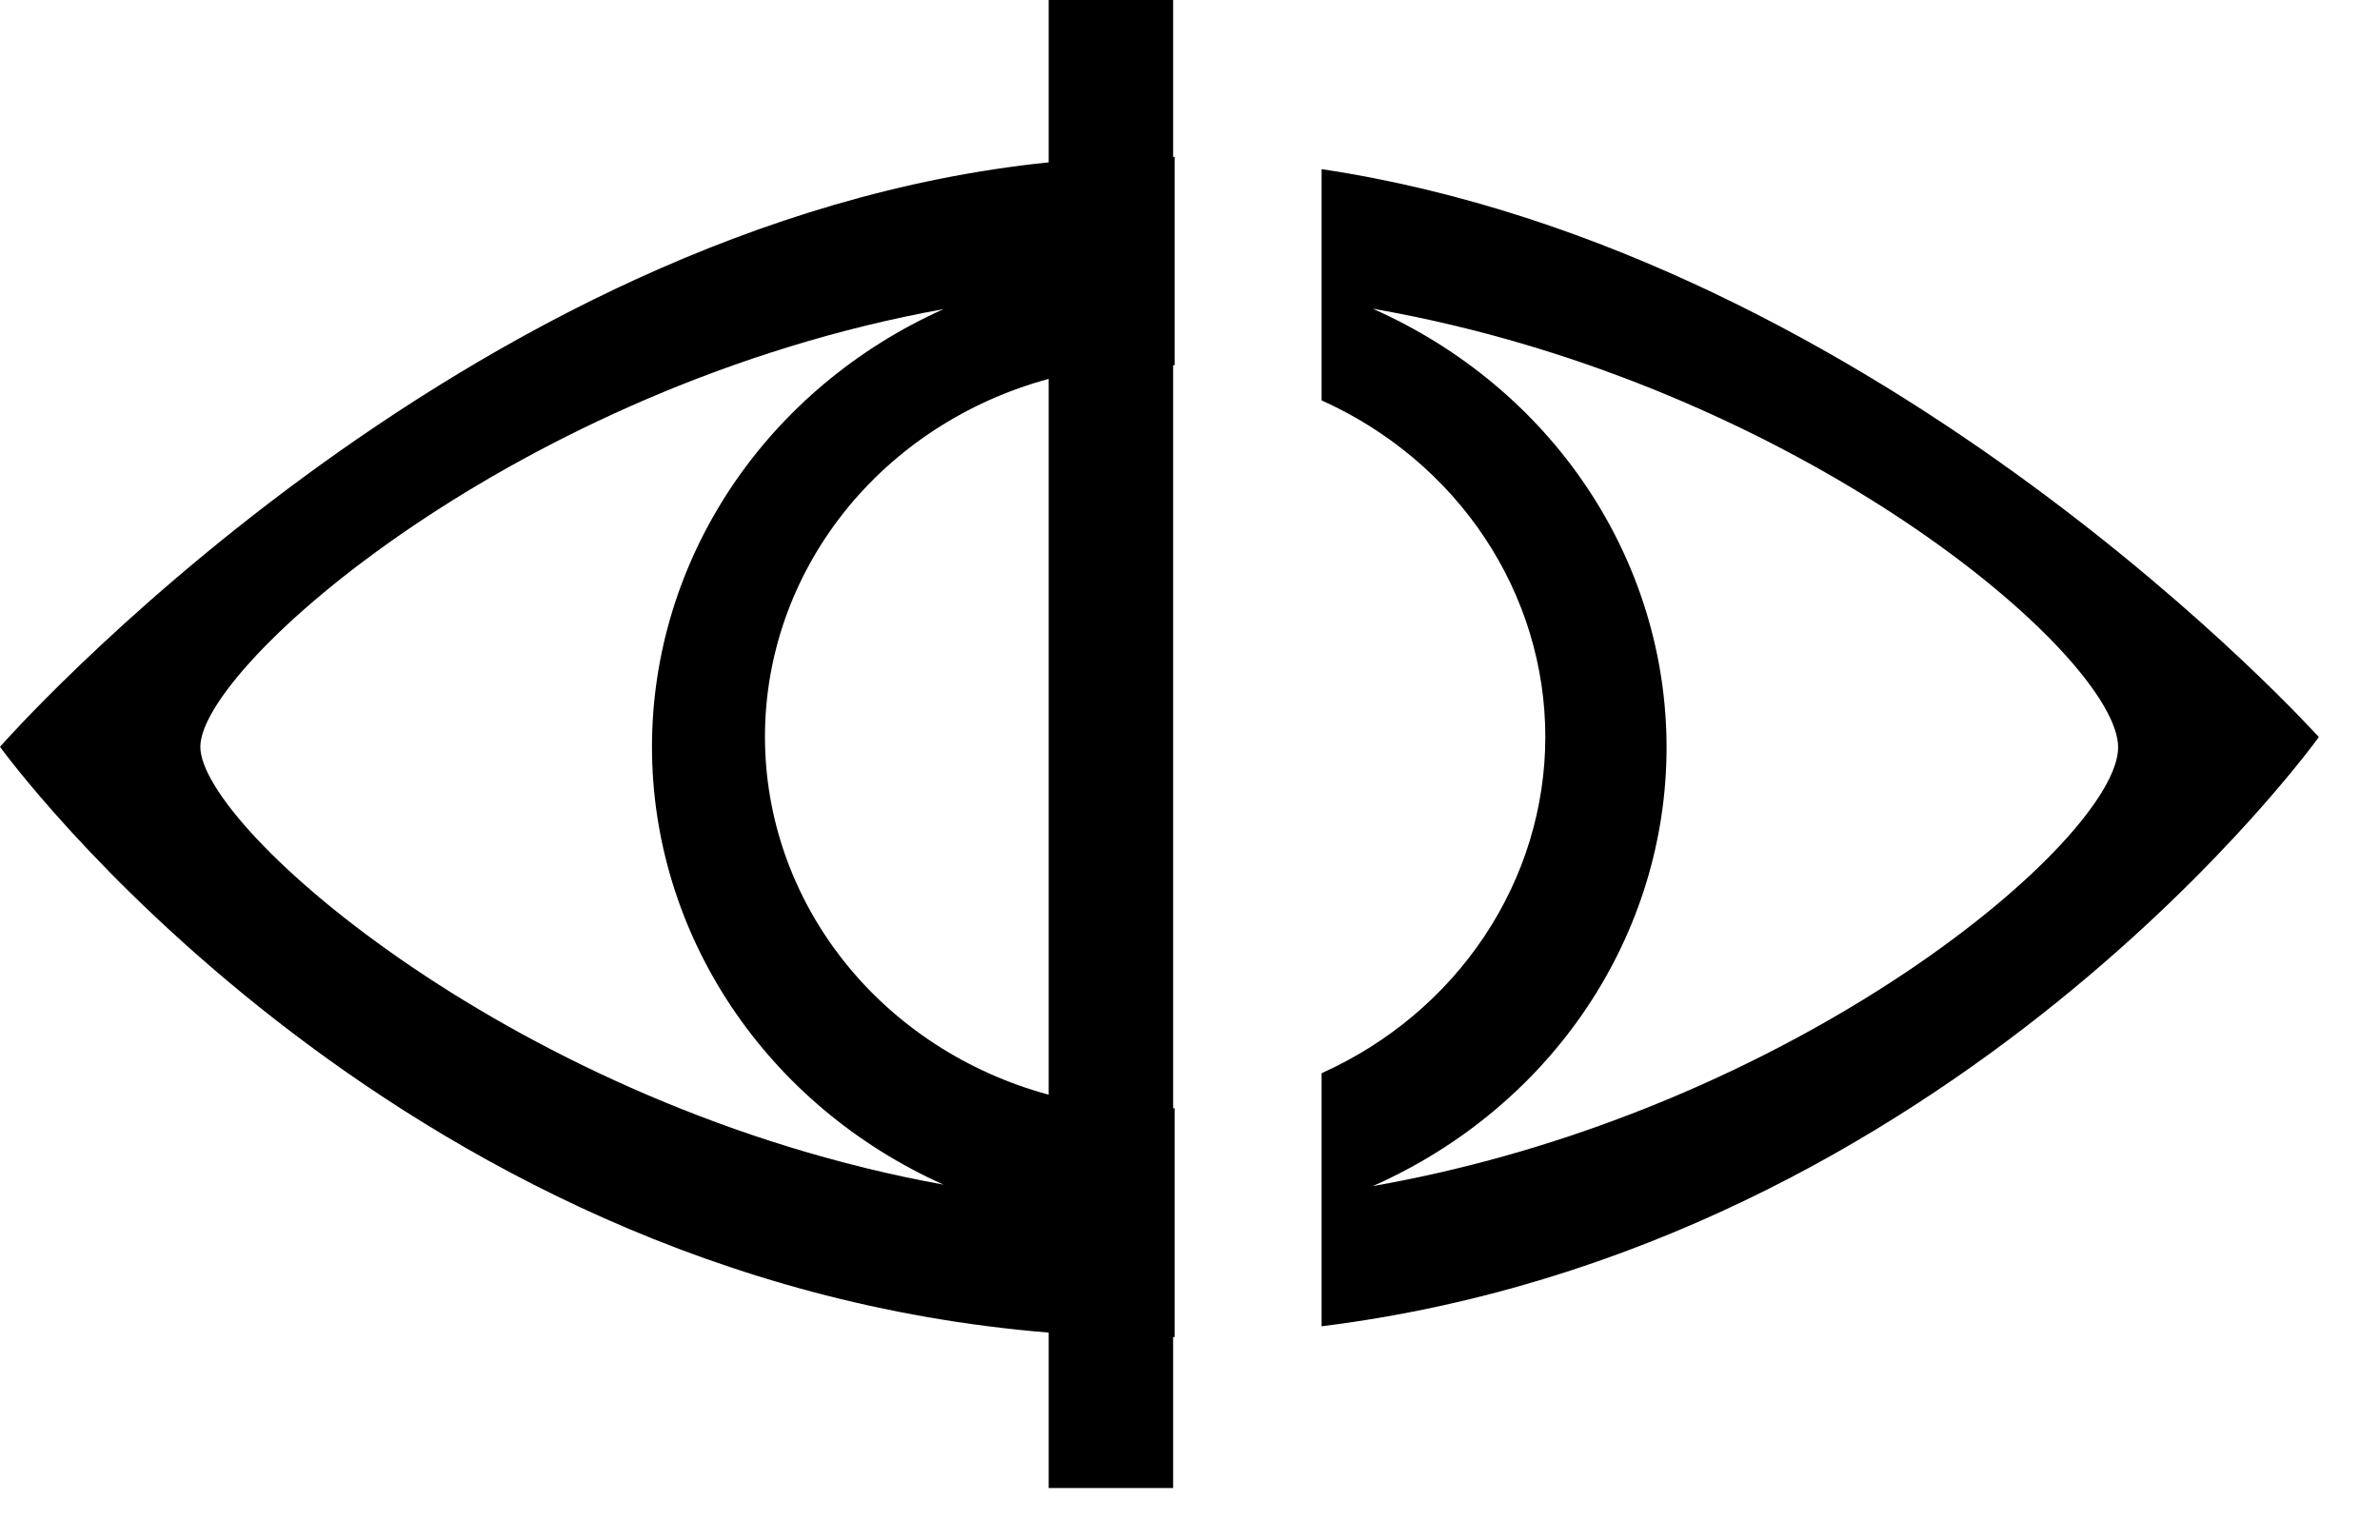
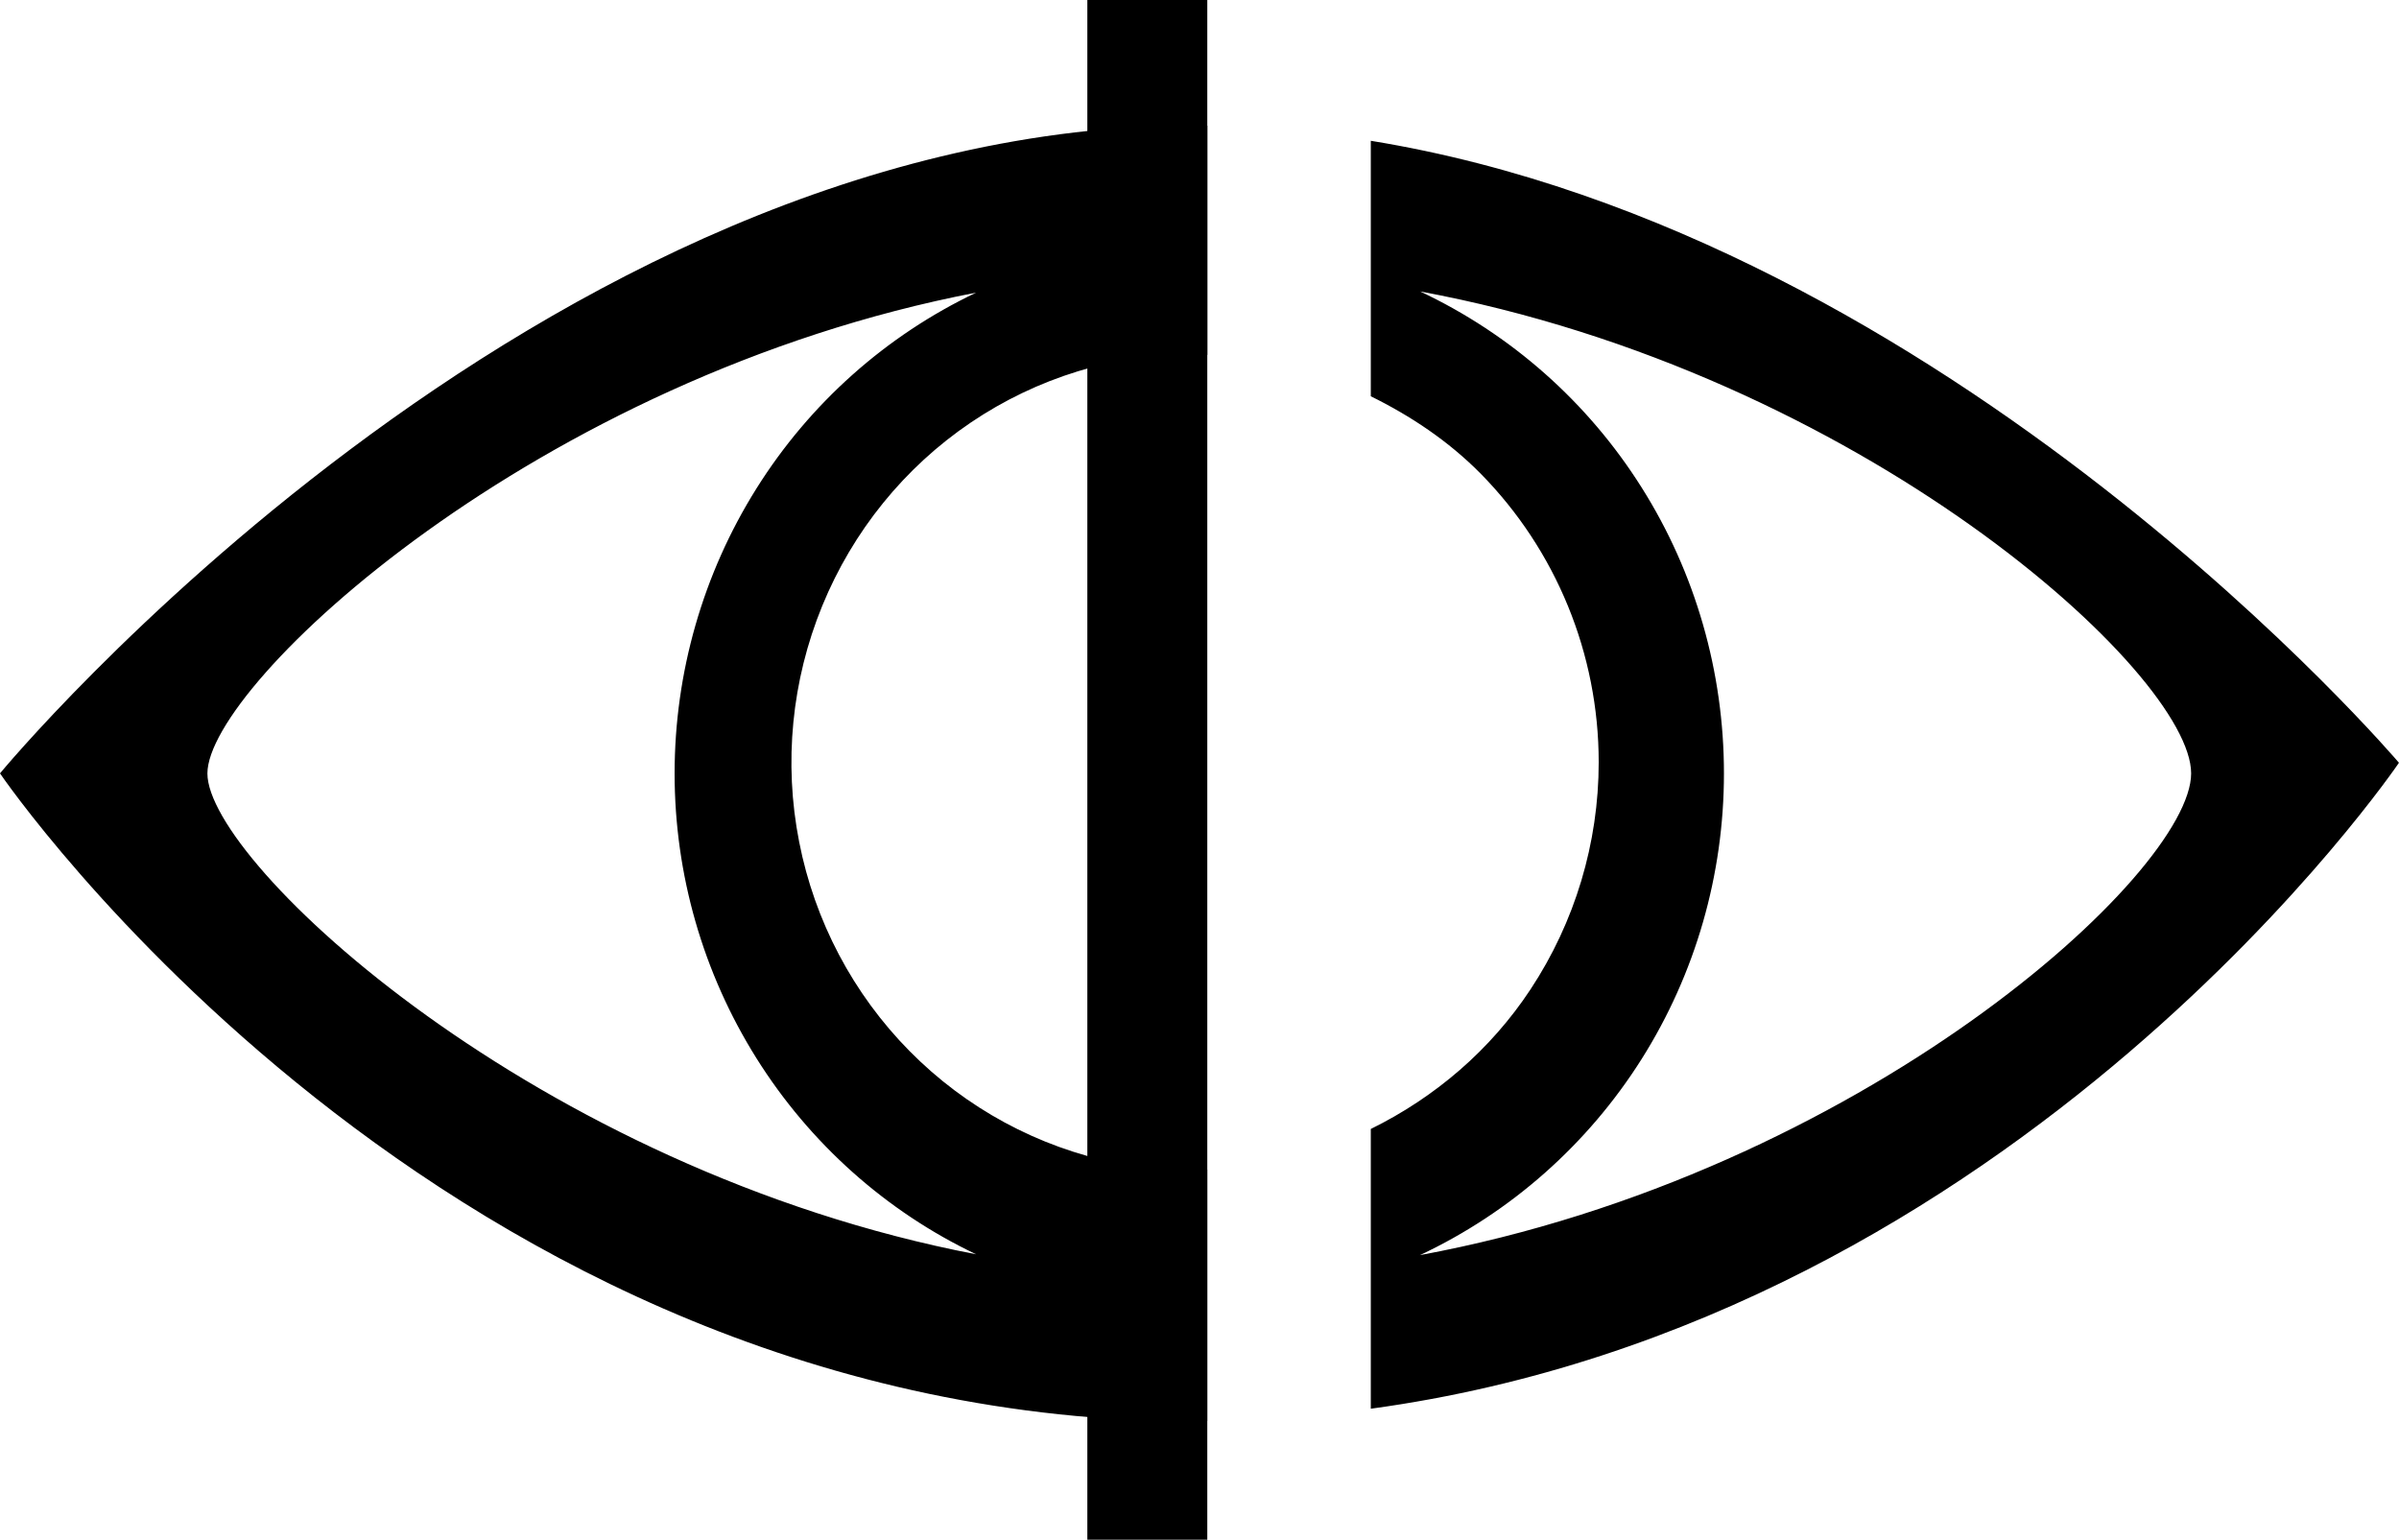
- <svg xmlns="http://www.w3.org/2000/svg" width="34" height="22" viewBox="0 0 34 22" fill="none">
-   <path d="M16.78 15.836H16.759V5.219H16.78V2.242H16.759V0H14.981V2.32C6.57 3.18 0 10.671 0 10.671C0 10.671 5.484 18.27 14.981 19.041V21.262H16.759V19.105H16.78V15.836ZM2.862 10.671C2.862 9.511 7.404 5.516 13.479 4.417C12.233 4.976 11.181 5.86 10.443 6.968C9.706 8.075 9.314 9.36 9.314 10.672C9.314 11.984 9.706 13.269 10.443 14.376C11.181 15.484 12.233 16.369 13.479 16.927C7.404 15.827 2.862 11.833 2.862 10.671ZM14.981 15.642C13.814 15.326 12.787 14.656 12.055 13.733C11.324 12.81 10.928 11.685 10.928 10.528C10.928 9.371 11.324 8.246 12.055 7.323C12.787 6.4 13.814 5.73 14.981 5.414V15.642Z" fill="currentColor" />
-   <path d="M18.88 2.417V5.721C19.836 6.151 20.643 6.831 21.209 7.682C21.775 8.533 22.076 9.52 22.076 10.528C22.076 11.536 21.775 12.522 21.209 13.373C20.643 14.225 19.836 14.905 18.88 15.335V18.951C27.897 17.828 33.126 10.532 33.126 10.532C33.126 10.532 26.914 3.622 18.88 2.417ZM19.61 16.948C20.864 16.394 21.925 15.509 22.669 14.398C23.413 13.287 23.808 11.997 23.808 10.68C23.808 9.362 23.413 8.072 22.669 6.961C21.925 5.85 20.864 4.966 19.61 4.411C25.701 5.471 30.259 9.381 30.259 10.679C30.259 11.976 25.701 15.879 19.61 16.948Z" fill="currentColor" />
+ <svg xmlns="http://www.w3.org/2000/svg" fill="none" height="15.405" width="24" version="1.1" viewBox="0 0 24 15.405">
+   <g fill="currentColor">
+     <g transform="matrix(.72279 0 0 .72279 -.0000097968 -1.1072)">
+       <path d="m11.98 1.252c-6.622 0-11.98 6.486-11.98 6.486s4.409 6.486 11.98 6.486c0.033 0 0.064-0.006 0.098-0.006v-2.516c-0.304 0.009-0.609-0.006-0.91-0.066-0.784-0.158-1.504-0.548-2.068-1.119-0.565-0.572-0.95-1.301-1.105-2.094-0.156-0.793-0.075-1.614 0.231-2.361s0.822-1.385 1.486-1.834c0.664-0.449 1.445-0.689 2.244-0.689 0.042 0 0.082 0.01 0.123 0.012v-2.293c-0.033-0-0.065-0.006-0.098-0.006zm1.734 0.156v2.557c0.4 0.197 0.775 0.447 1.096 0.771 0.757 0.767 1.184 1.806 1.184 2.891 0 0.809-0.238 1.599-0.682 2.272-0.399 0.605-0.954 1.08-1.598 1.397v2.799c6.508-0.887 10.286-6.463 10.286-6.463s-4.482-5.279-10.285-6.223zm0.492 1.508c4.412 0.817 7.715 3.823 7.715 4.822 0 0.999-3.302 4.004-7.715 4.82 0.908-0.427 1.678-1.107 2.217-1.961 0.539-0.854 0.824-1.846 0.824-2.859s-0.285-2.007-0.824-2.861c-0.538-0.854-1.308-1.534-2.216-1.961zm-4.44 0.012c-0.902 0.429-1.665 1.109-2.199 1.961-0.534 0.852-0.818 1.841-0.818 2.85s0.284 1.996 0.818 2.848c0.534 0.852 1.297 1.534 2.199 1.963-4.401-0.845-7.691-3.918-7.691-4.811 0-0.893 3.29-3.966 7.691-4.811z" transform="matrix(1.3835 0 0 1.3835 .000013554 1.5316)" stroke-width=".723" fill="currentColor" />
+     </g>
+     <path d="m11.478-0.078v15.483" stroke="currentColor" stroke-width="1.2" />
+   </g>
</svg>
